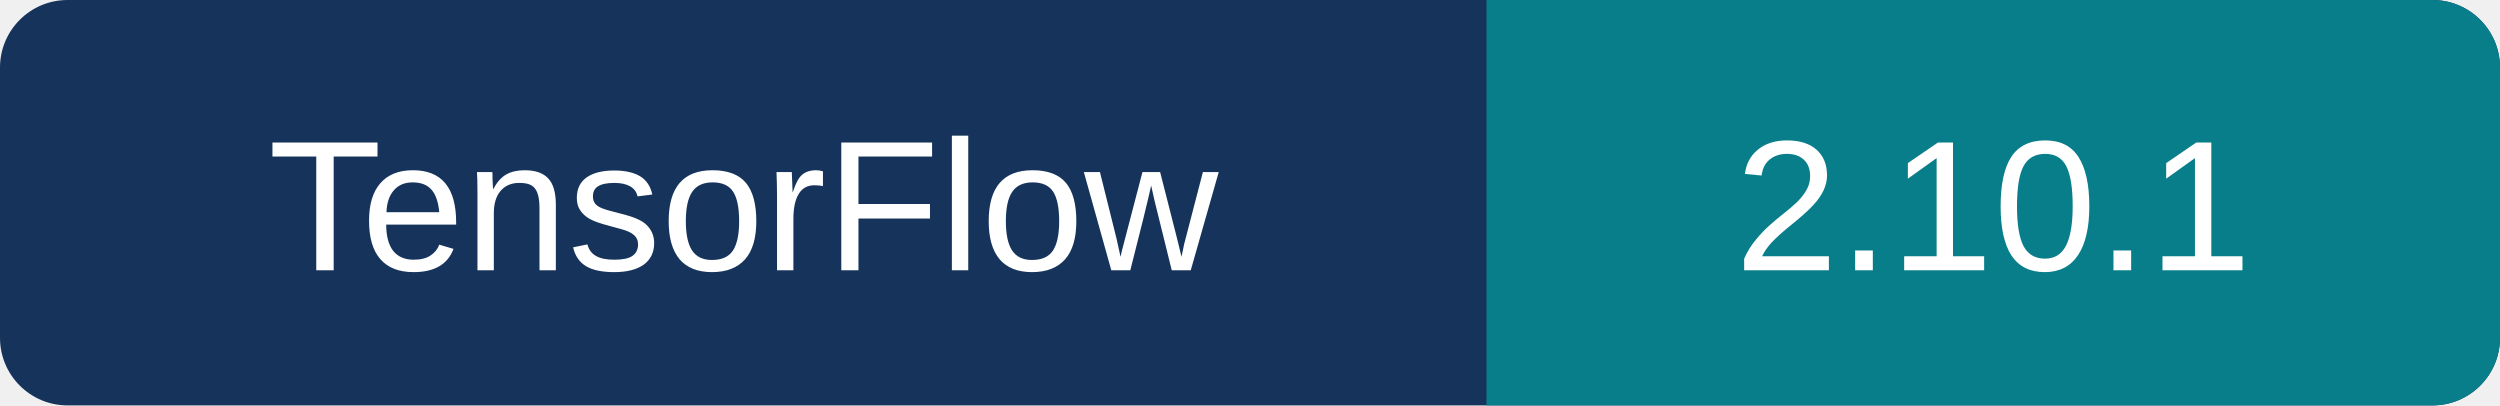
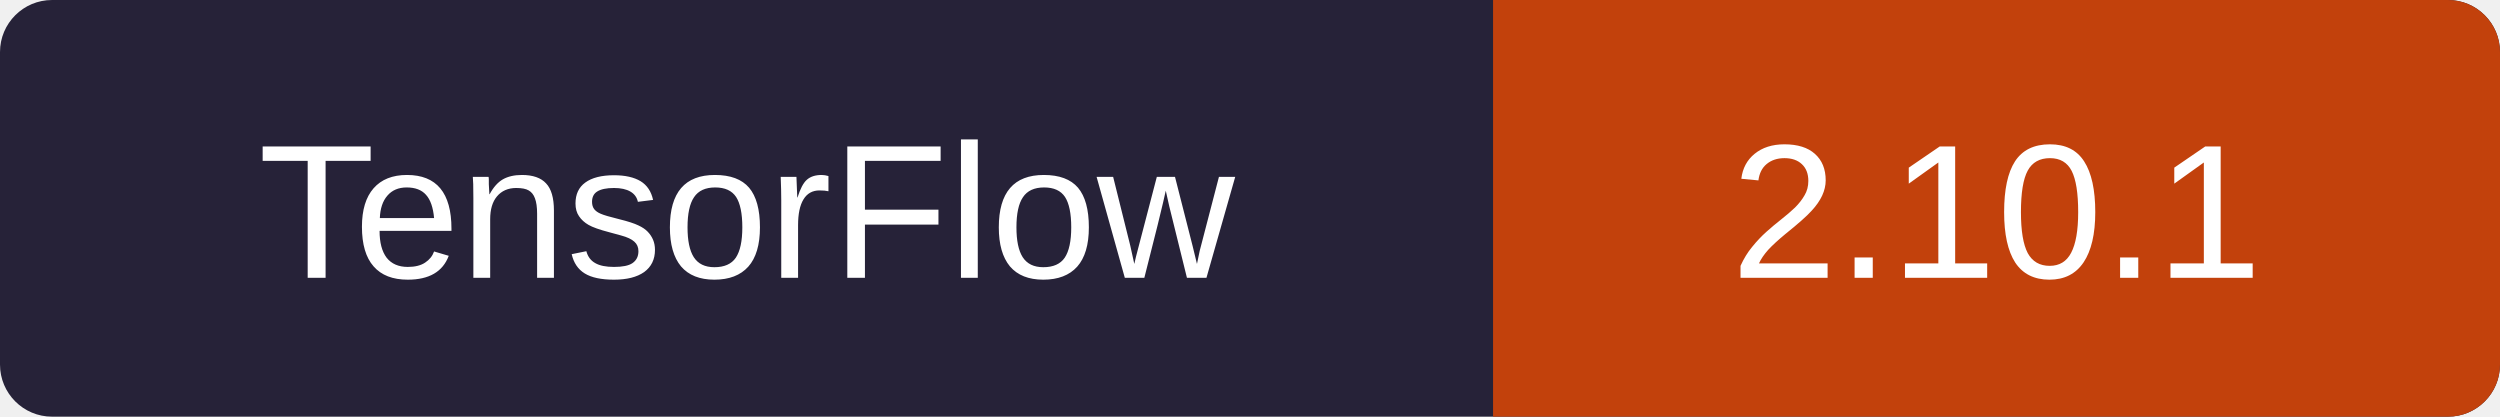
- <svg xmlns="http://www.w3.org/2000/svg" width="148" height="24" viewBox="0 0 148 24" role="img">
-   <rect width="148" height="24" rx="4" fill="#16345b" />
-   <path d="M88 0h56a4 4 0 0 1 4 4v16a4 4 0 0 1-4 4H88z" fill="#087e8b" />
-   <g fill="white" font-family="Arial,sans-serif" font-size="11" text-anchor="middle">
-     <text x="44.0" y="16">TensorFlow</text>
-     <text x="118.0" y="16">2.10.1</text>
+ <svg xmlns="http://www.w3.org/2000/svg" width="144" height="24" viewBox="0 0 144 24" role="img">
+   <rect width="144" height="24" rx="3" fill="#262238" />
+   <path d="M86 0h55a3 3 0 0 1 3 3v18a3 3 0 0 1-3 3H86z" fill="#c2410c" />
+   <g font-family="Arial,sans-serif" font-size="11" fill="white" text-anchor="middle">
+     <text x="43.0" y="16">TensorFlow</text>
+     <text x="115.0" y="16">2.10.1</text>
  </g>
</svg>
